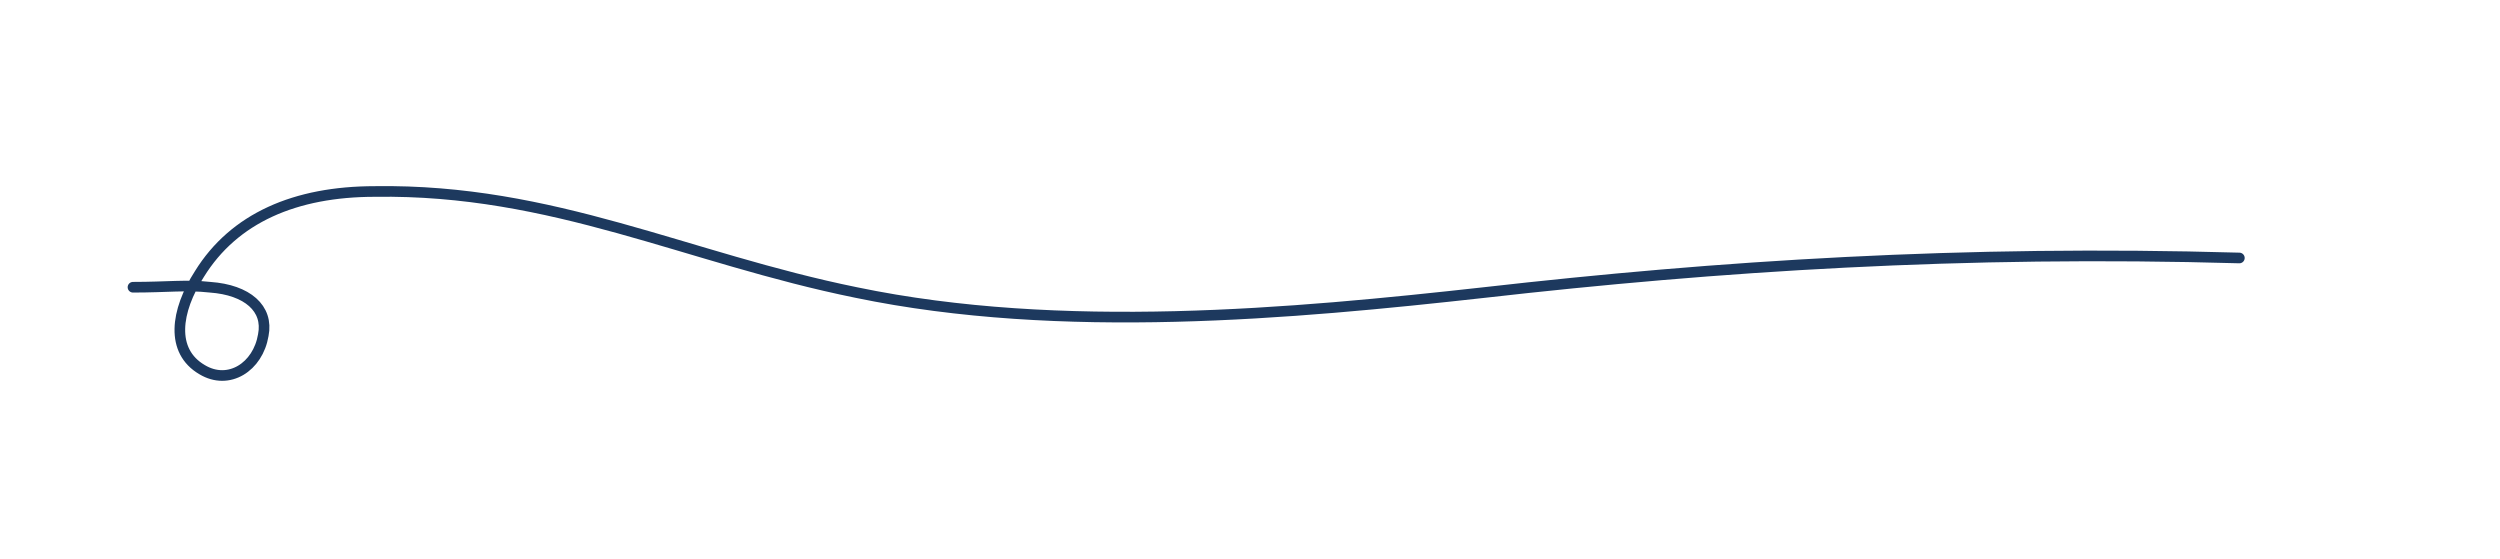
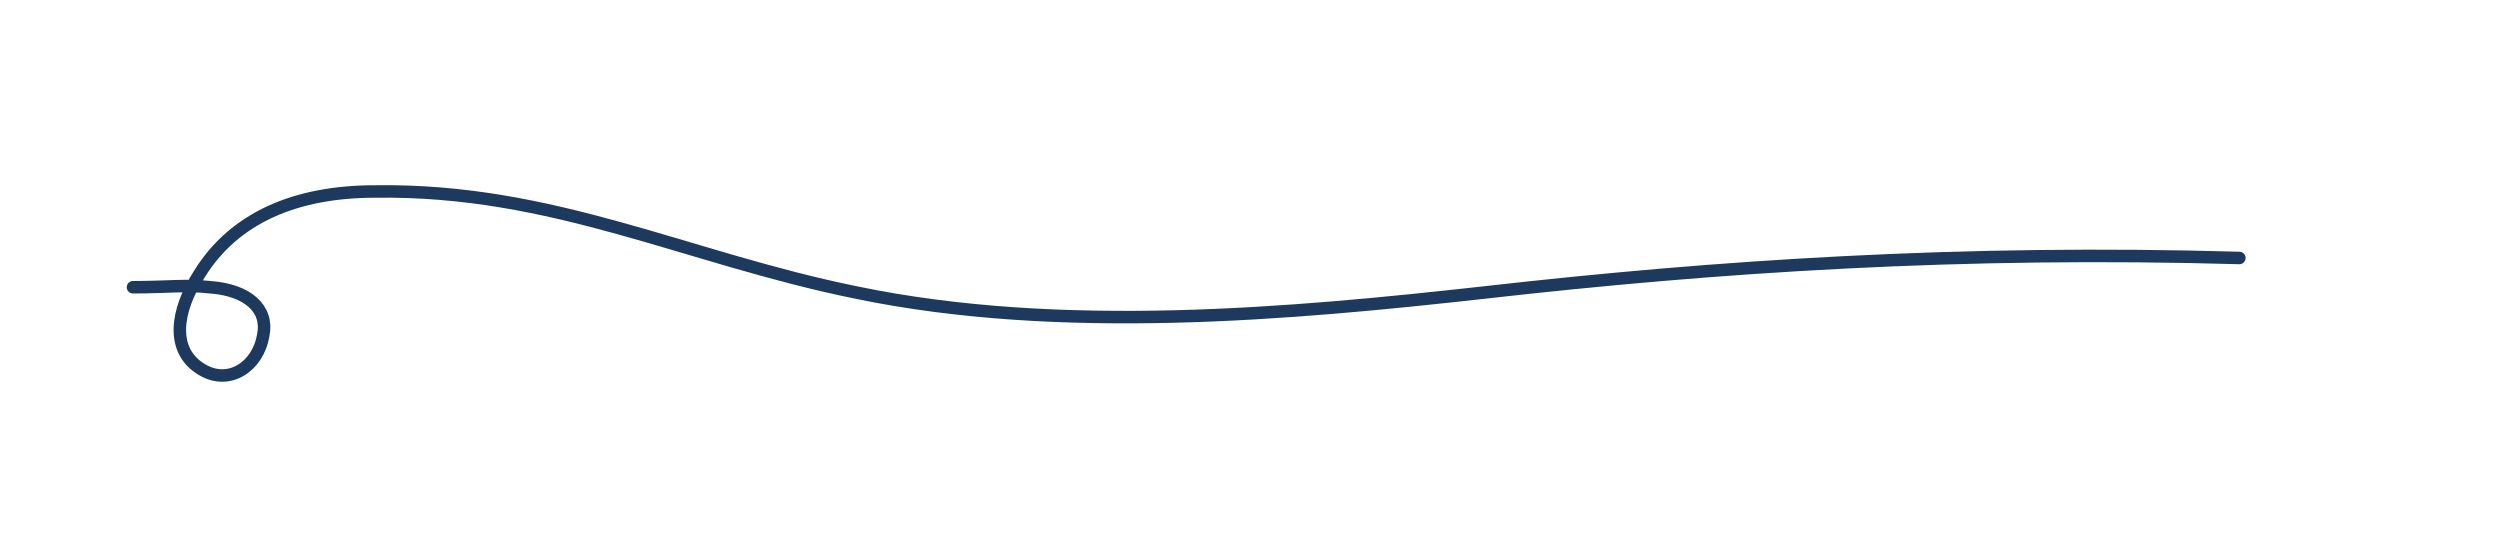
<svg xmlns="http://www.w3.org/2000/svg" viewBox="0 0 940 210" role="img" aria-label="Decorative curved line">
-   <path d="M50 108        C63 108 70 107 79 108        C93 109 101 116 99 126        C97 138 86 145 76 139        C64 132 66 117 75 103        C88 82 111 72 141 72        C208 71 258 97 322 110        C399 126 486 118 558 110        C646 100 738 94 842 97" fill="none" stroke="#1D395E" stroke-width="4" stroke-linecap="round" stroke-linejoin="round" vector-effect="non-scaling-stroke" />
+   <path d="M50 108        C63 108 70 107 79 108        C93 109 101 116 99 126        C97 138 86 145 76 139        C64 132 66 117 75 103        C88 82 111 72 141 72        C208 71 258 97 322 110        C399 126 486 118 558 110        C646 100 738 94 842 97" fill="none" stroke="#1D395E" stroke-width="4.7" stroke-linecap="round" stroke-linejoin="round" vector-effect="non-scaling-stroke" />
</svg>
